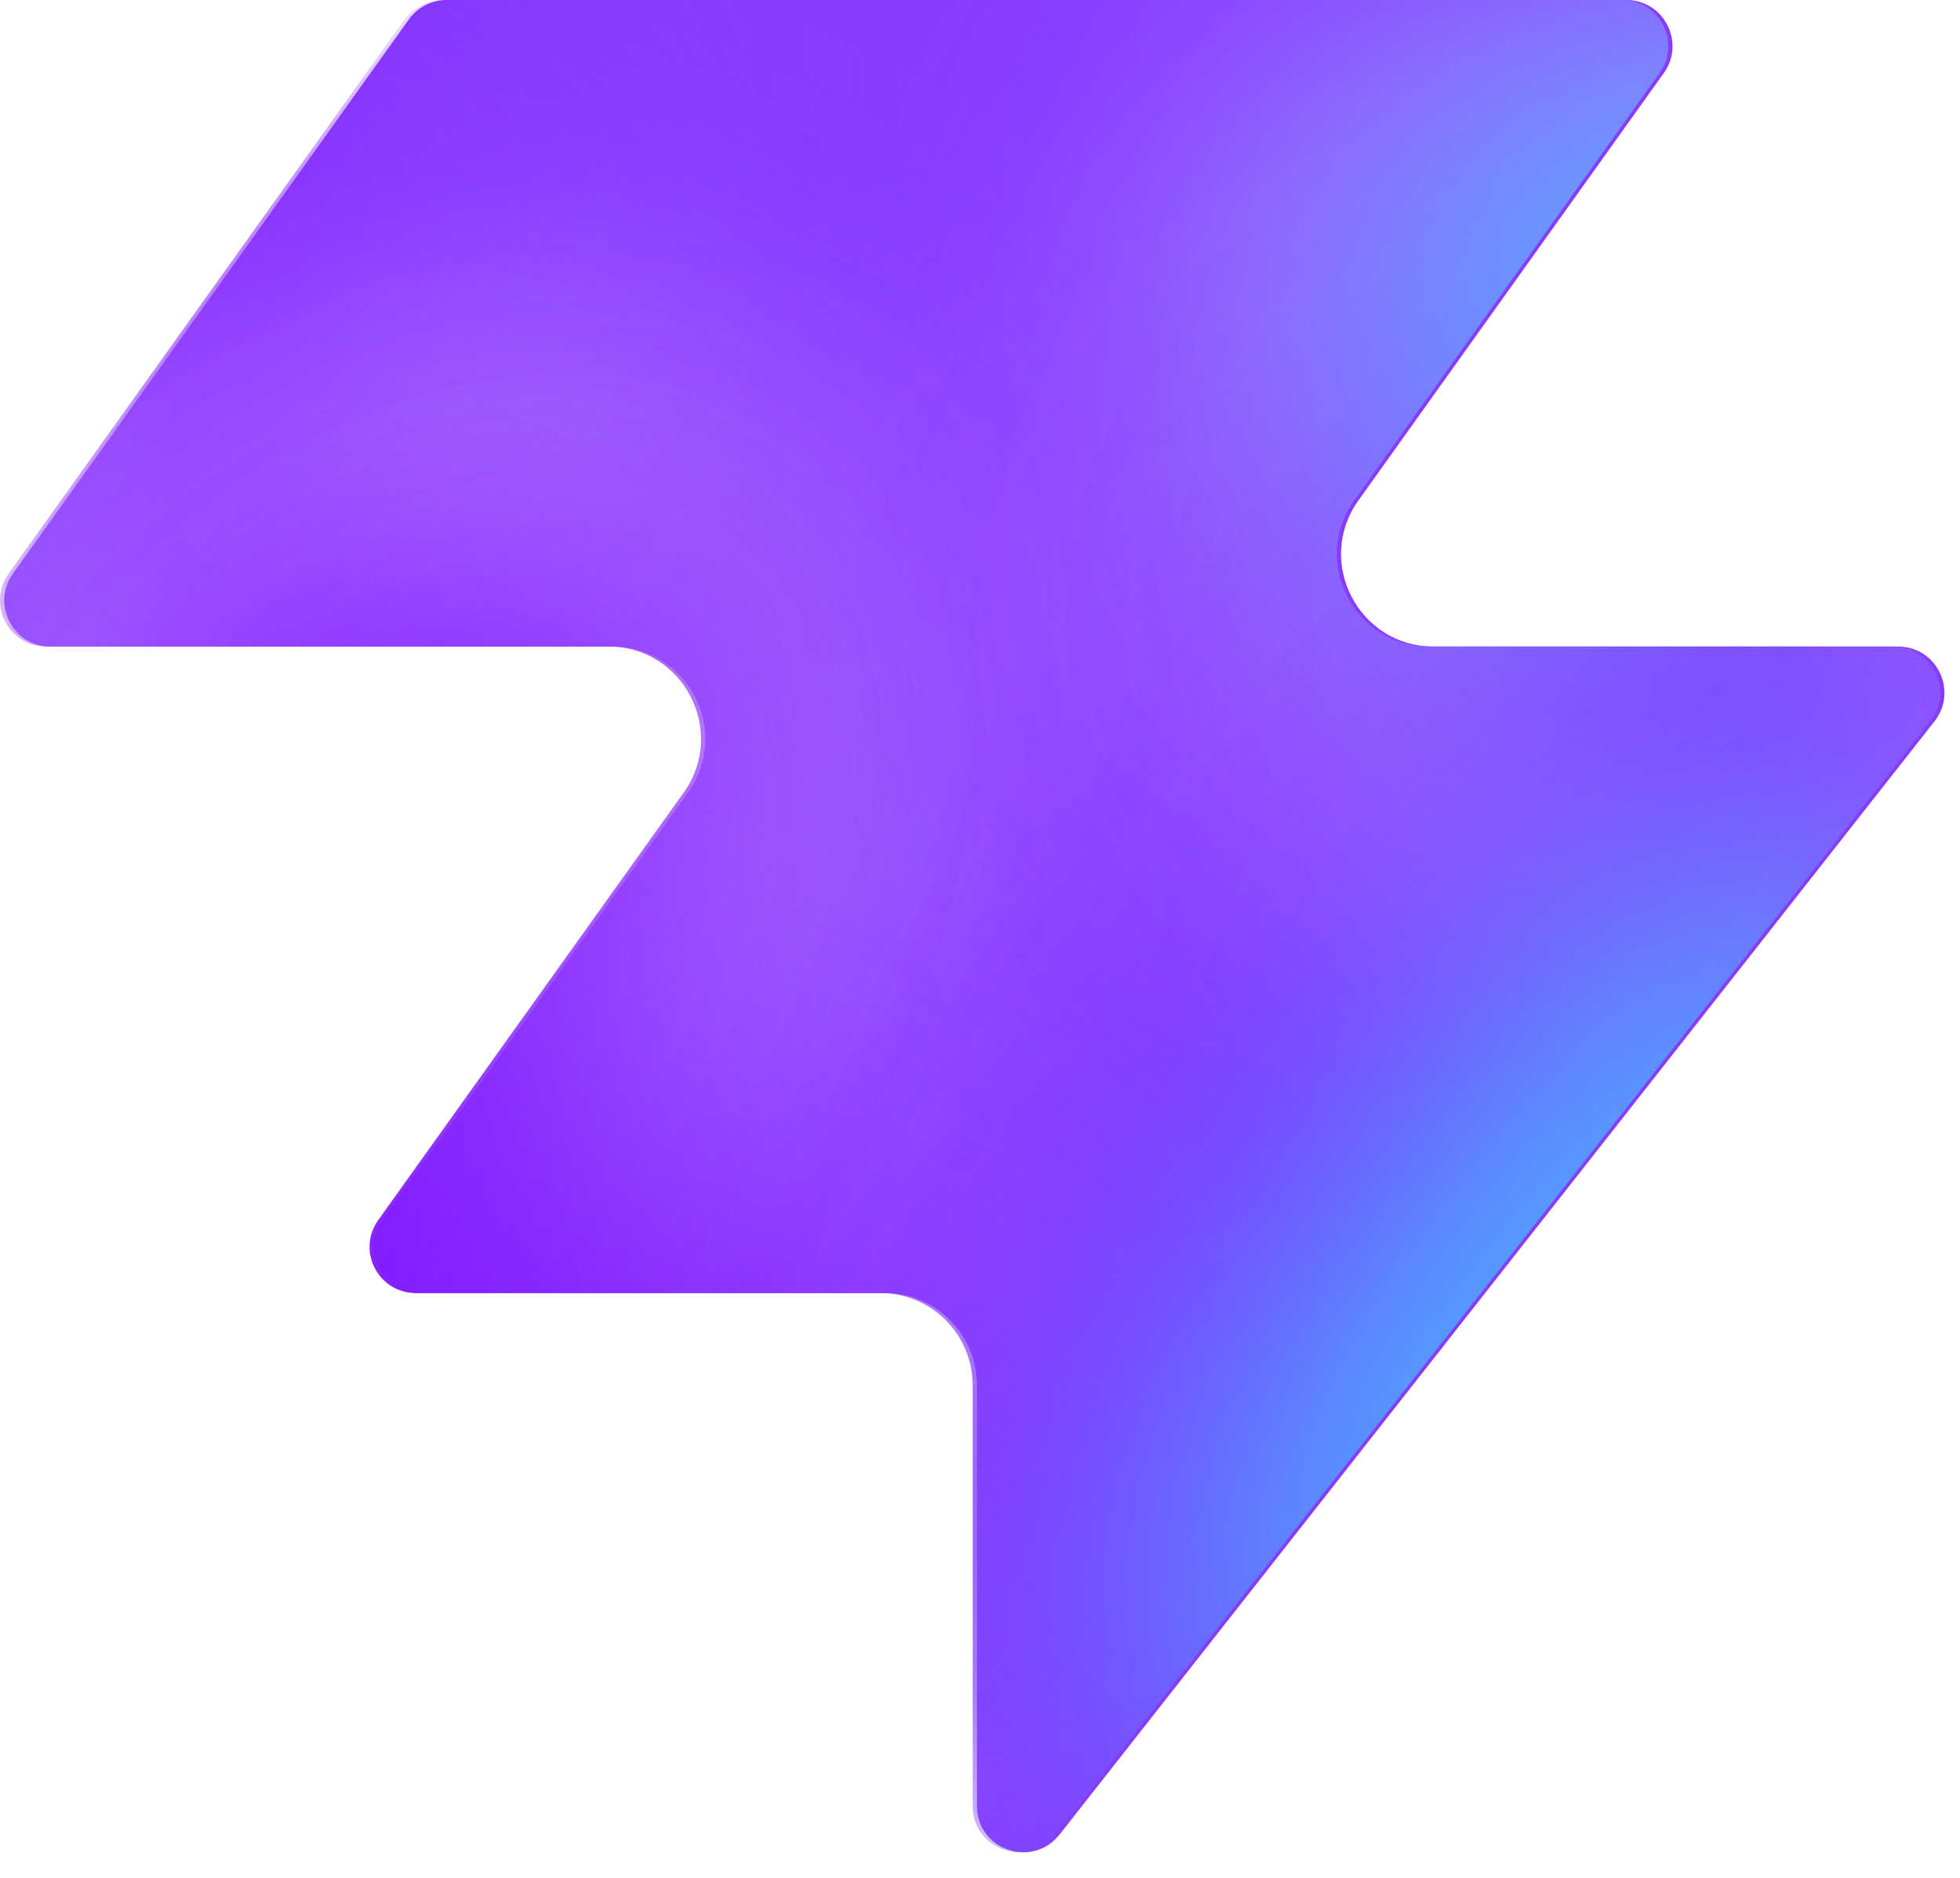
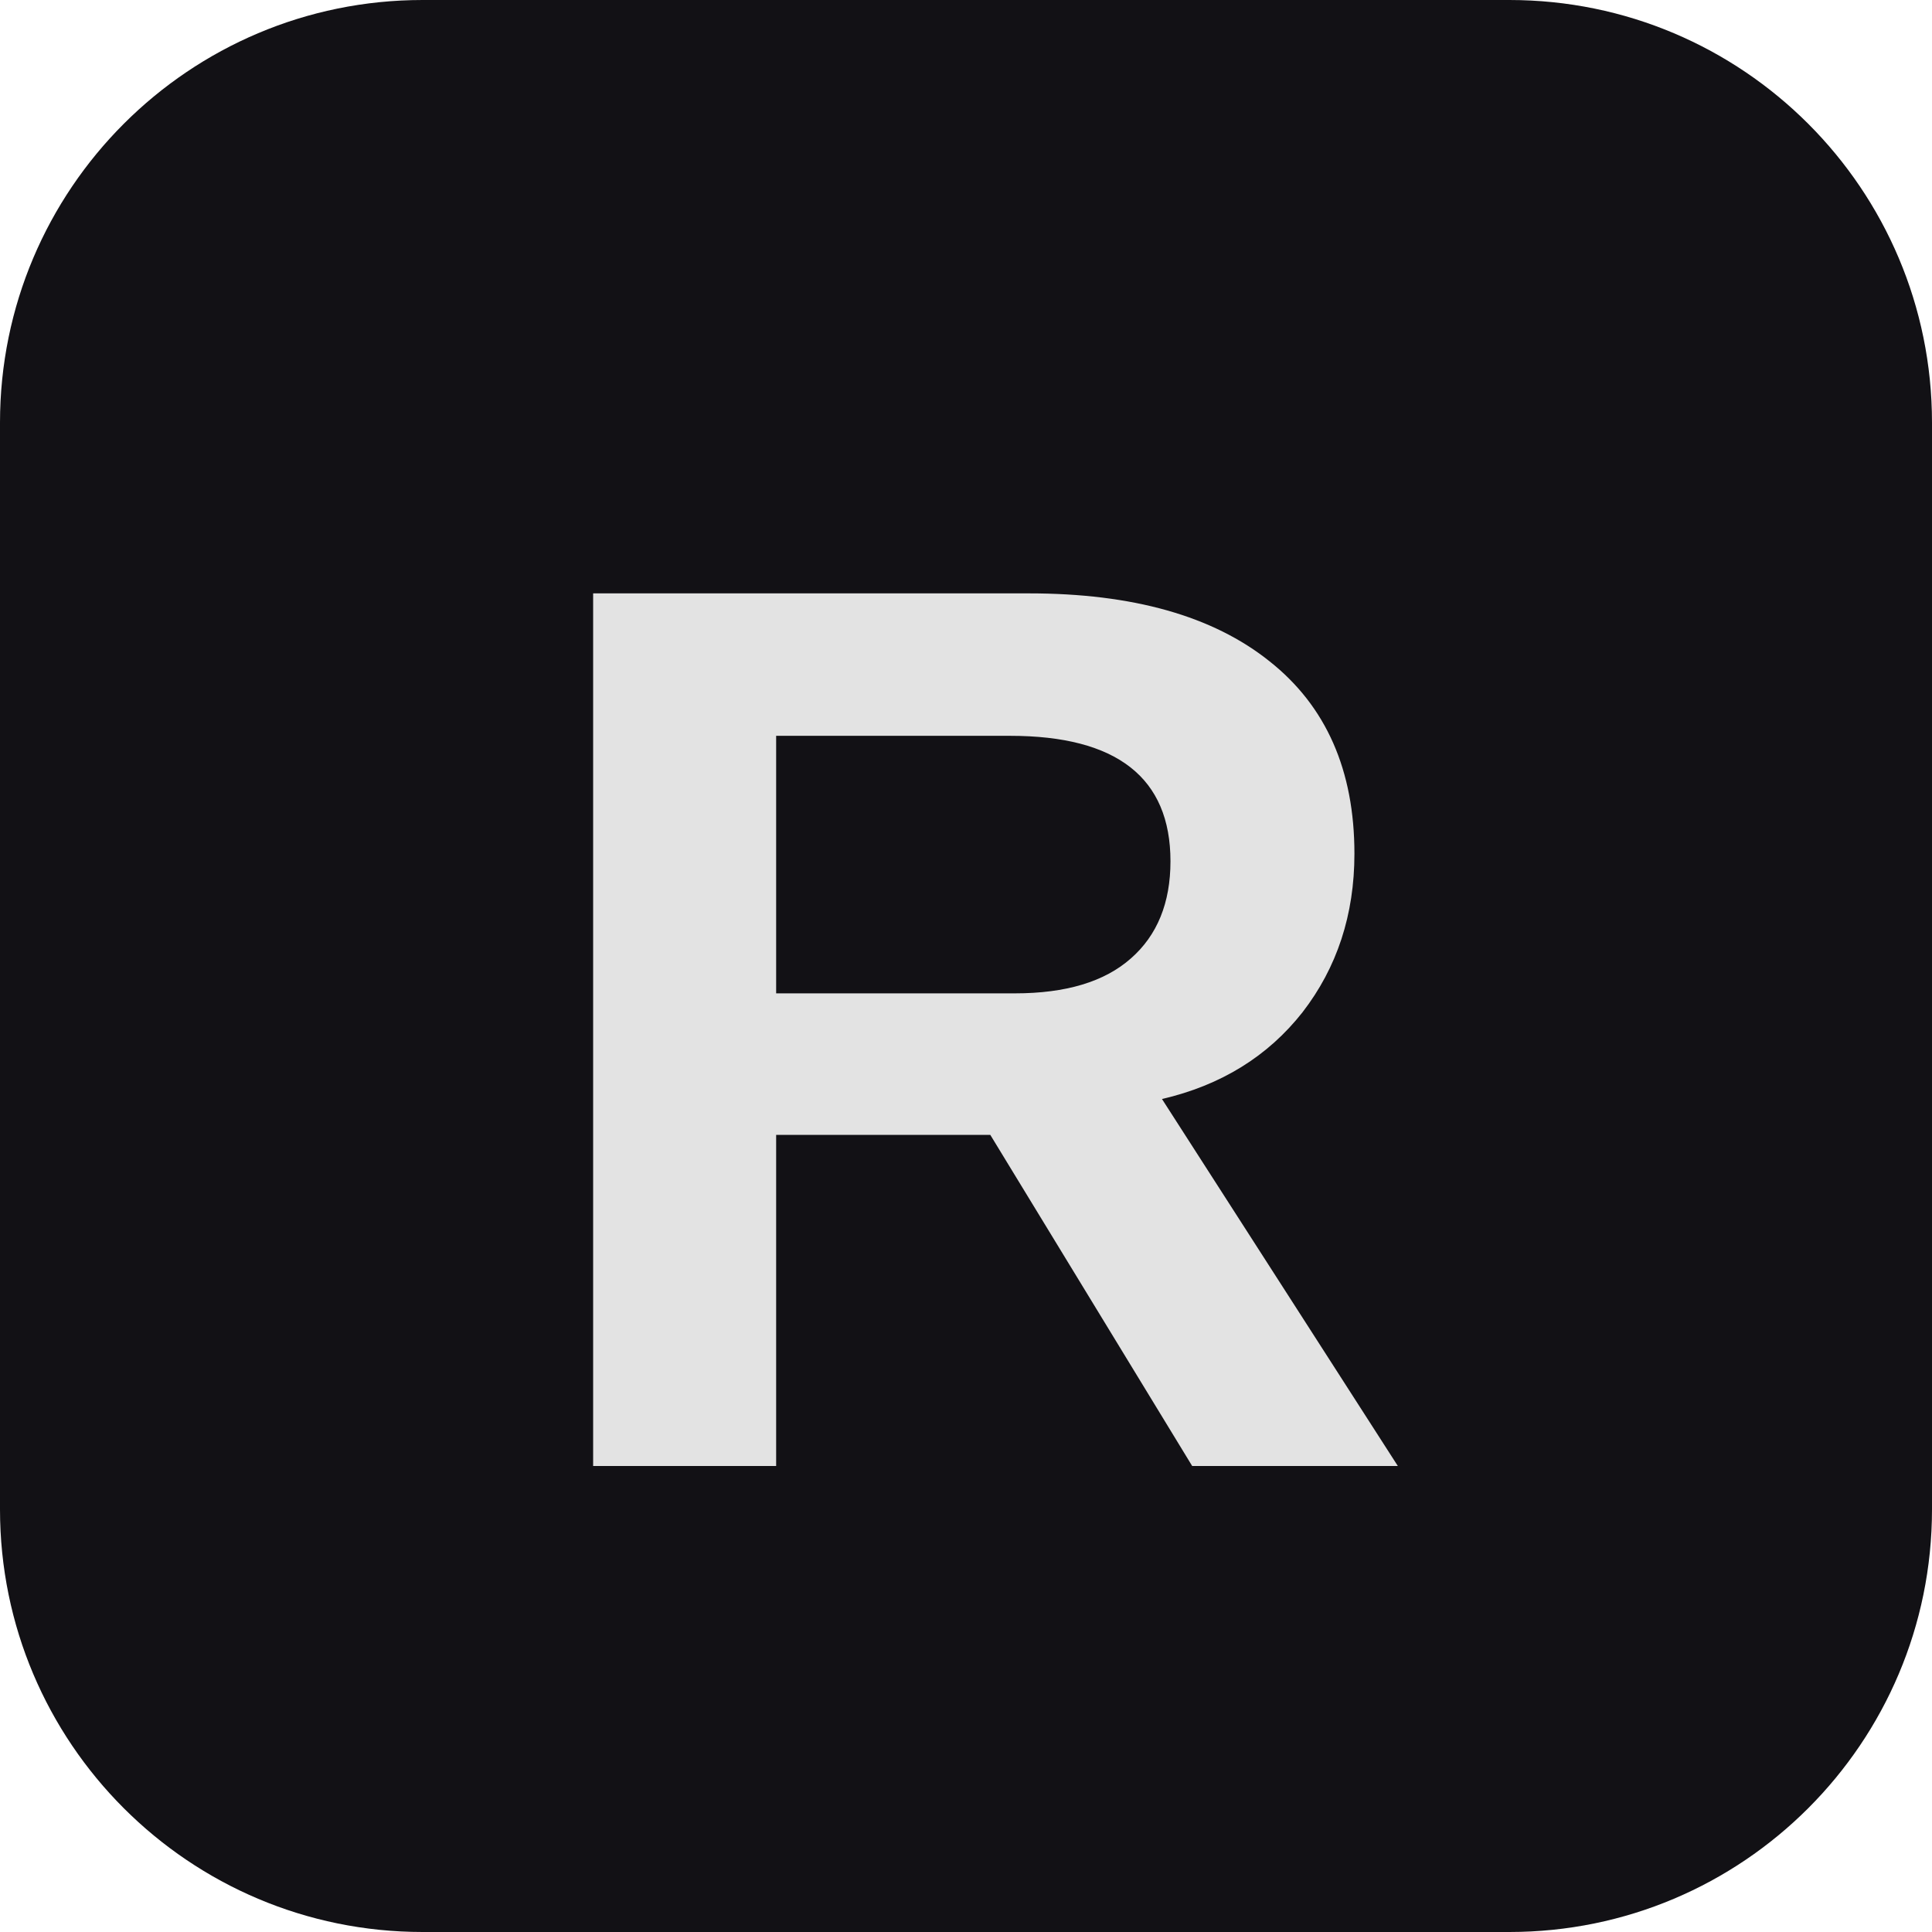
- <svg xmlns="http://www.w3.org/2000/svg" width="48" height="46" fill="none" viewBox="0 0 48 46">
-   <path fill="#863bff" d="M25.946 44.938c-.664.845-2.021.375-2.021-.698V33.937a2.26 2.26 0 0 0-2.262-2.262H10.287c-.92 0-1.456-1.04-.92-1.788l7.48-10.471c1.07-1.497 0-3.578-1.842-3.578H1.237c-.92 0-1.456-1.04-.92-1.788L10.013.474c.214-.297.556-.474.92-.474h28.894c.92 0 1.456 1.04.92 1.788l-7.48 10.471c-1.07 1.498 0 3.579 1.842 3.579h11.377c.943 0 1.473 1.088.89 1.83L25.947 44.94z" style="fill:#863bff;fill:color(display-p3 .525 .23 1);fill-opacity:1" />
-   <mask id="a" width="48" height="46" x="0" y="0" maskUnits="userSpaceOnUse" style="mask-type:alpha">
-     <path fill="#000" d="M25.842 44.938c-.664.844-2.021.375-2.021-.698V33.937a2.26 2.26 0 0 0-2.262-2.262H10.183c-.92 0-1.456-1.04-.92-1.788l7.48-10.471c1.07-1.498 0-3.579-1.842-3.579H1.133c-.92 0-1.456-1.04-.92-1.787L9.91.473c.214-.297.556-.474.92-.474h28.894c.92 0 1.456 1.04.92 1.788l-7.48 10.471c-1.07 1.498 0 3.578 1.842 3.578h11.377c.943 0 1.473 1.088.89 1.832L25.843 44.94z" style="fill:#000;fill-opacity:1" />
-   </mask>
-   <g mask="url(#a)">
-     <g filter="url(#b)">
-       <ellipse cx="5.508" cy="14.704" fill="#ede6ff" rx="5.508" ry="14.704" style="fill:#ede6ff;fill:color(display-p3 .927 .903 1);fill-opacity:1" transform="matrix(.00324 1 1 -.00324 -4.47 31.516)" />
-     </g>
-     <g filter="url(#c)">
-       <ellipse cx="10.399" cy="29.851" fill="#ede6ff" rx="10.399" ry="29.851" style="fill:#ede6ff;fill:color(display-p3 .927 .903 1);fill-opacity:1" transform="matrix(.00324 1 1 -.00324 -39.328 7.883)" />
-     </g>
-     <g filter="url(#d)">
-       <ellipse cx="5.508" cy="30.487" fill="#7e14ff" rx="5.508" ry="30.487" style="fill:#7e14ff;fill:color(display-p3 .492 .077 1);fill-opacity:1" transform="rotate(89.814 -25.913 -14.639)scale(1 -1)" />
-     </g>
-     <g filter="url(#e)">
-       <ellipse cx="5.508" cy="30.599" fill="#7e14ff" rx="5.508" ry="30.599" style="fill:#7e14ff;fill:color(display-p3 .492 .077 1);fill-opacity:1" transform="rotate(89.814 -32.644 -3.334)scale(1 -1)" />
-     </g>
-     <g filter="url(#f)">
-       <ellipse cx="5.508" cy="30.599" fill="#7e14ff" rx="5.508" ry="30.599" style="fill:#7e14ff;fill:color(display-p3 .492 .077 1);fill-opacity:1" transform="matrix(.00324 1 1 -.00324 -34.34 30.47)" />
-     </g>
-     <g filter="url(#g)">
-       <ellipse cx="14.072" cy="22.078" fill="#ede6ff" rx="14.072" ry="22.078" style="fill:#ede6ff;fill:color(display-p3 .927 .903 1);fill-opacity:1" transform="rotate(93.35 24.506 48.493)scale(-1 1)" />
-     </g>
-     <g filter="url(#h)">
-       <ellipse cx="3.47" cy="21.501" fill="#7e14ff" rx="3.47" ry="21.501" style="fill:#7e14ff;fill:color(display-p3 .492 .077 1);fill-opacity:1" transform="rotate(89.009 28.708 47.59)scale(-1 1)" />
-     </g>
-     <g filter="url(#i)">
-       <ellipse cx="3.47" cy="21.501" fill="#7e14ff" rx="3.47" ry="21.501" style="fill:#7e14ff;fill:color(display-p3 .492 .077 1);fill-opacity:1" transform="rotate(89.009 28.708 47.59)scale(-1 1)" />
-     </g>
-     <g filter="url(#j)">
-       <ellipse cx=".387" cy="8.972" fill="#7e14ff" rx="4.407" ry="29.108" style="fill:#7e14ff;fill:color(display-p3 .492 .077 1);fill-opacity:1" transform="rotate(39.51 .387 8.972)" />
-     </g>
-     <g filter="url(#k)">
-       <ellipse cx="47.523" cy="-6.092" fill="#7e14ff" rx="4.407" ry="29.108" style="fill:#7e14ff;fill:color(display-p3 .492 .077 1);fill-opacity:1" transform="rotate(37.892 47.523 -6.092)" />
-     </g>
-     <g filter="url(#l)">
-       <ellipse cx="41.412" cy="6.333" fill="#47bfff" rx="5.971" ry="9.665" style="fill:#47bfff;fill:color(display-p3 .28 .748 1);fill-opacity:1" transform="rotate(37.892 41.412 6.333)" />
-     </g>
-     <g filter="url(#m)">
-       <ellipse cx="-1.879" cy="38.332" fill="#7e14ff" rx="4.407" ry="29.108" style="fill:#7e14ff;fill:color(display-p3 .492 .077 1);fill-opacity:1" transform="rotate(37.892 -1.88 38.332)" />
-     </g>
-     <g filter="url(#n)">
-       <ellipse cx="-1.879" cy="38.332" fill="#7e14ff" rx="4.407" ry="29.108" style="fill:#7e14ff;fill:color(display-p3 .492 .077 1);fill-opacity:1" transform="rotate(37.892 -1.88 38.332)" />
-     </g>
-     <g filter="url(#o)">
-       <ellipse cx="35.651" cy="29.907" fill="#7e14ff" rx="4.407" ry="29.108" style="fill:#7e14ff;fill:color(display-p3 .492 .077 1);fill-opacity:1" transform="rotate(37.892 35.651 29.907)" />
-     </g>
-     <g filter="url(#p)">
-       <ellipse cx="38.418" cy="32.4" fill="#47bfff" rx="5.971" ry="15.297" style="fill:#47bfff;fill:color(display-p3 .28 .748 1);fill-opacity:1" transform="rotate(37.892 38.418 32.4)" />
-     </g>
-   </g>
-   <defs>
-     <filter id="b" width="60.045" height="41.654" x="-19.77" y="16.149" color-interpolation-filters="sRGB" filterUnits="userSpaceOnUse">
-       <feFlood flood-opacity="0" result="BackgroundImageFix" />
-       <feBlend in="SourceGraphic" in2="BackgroundImageFix" result="shape" />
-       <feGaussianBlur result="effect1_foregroundBlur_2002_17158" stdDeviation="7.659" />
-     </filter>
-     <filter id="c" width="90.34" height="51.437" x="-54.613" y="-7.533" color-interpolation-filters="sRGB" filterUnits="userSpaceOnUse">
-       <feFlood flood-opacity="0" result="BackgroundImageFix" />
-       <feBlend in="SourceGraphic" in2="BackgroundImageFix" result="shape" />
-       <feGaussianBlur result="effect1_foregroundBlur_2002_17158" stdDeviation="7.659" />
-     </filter>
-     <filter id="d" width="79.355" height="29.4" x="-49.64" y="2.03" color-interpolation-filters="sRGB" filterUnits="userSpaceOnUse">
-       <feFlood flood-opacity="0" result="BackgroundImageFix" />
-       <feBlend in="SourceGraphic" in2="BackgroundImageFix" result="shape" />
-       <feGaussianBlur result="effect1_foregroundBlur_2002_17158" stdDeviation="4.596" />
-     </filter>
-     <filter id="e" width="79.579" height="29.4" x="-45.045" y="20.029" color-interpolation-filters="sRGB" filterUnits="userSpaceOnUse">
-       <feFlood flood-opacity="0" result="BackgroundImageFix" />
-       <feBlend in="SourceGraphic" in2="BackgroundImageFix" result="shape" />
-       <feGaussianBlur result="effect1_foregroundBlur_2002_17158" stdDeviation="4.596" />
-     </filter>
-     <filter id="f" width="79.579" height="29.4" x="-43.513" y="21.178" color-interpolation-filters="sRGB" filterUnits="userSpaceOnUse">
-       <feFlood flood-opacity="0" result="BackgroundImageFix" />
-       <feBlend in="SourceGraphic" in2="BackgroundImageFix" result="shape" />
-       <feGaussianBlur result="effect1_foregroundBlur_2002_17158" stdDeviation="4.596" />
-     </filter>
-     <filter id="g" width="74.749" height="58.852" x="15.756" y="-17.901" color-interpolation-filters="sRGB" filterUnits="userSpaceOnUse">
-       <feFlood flood-opacity="0" result="BackgroundImageFix" />
-       <feBlend in="SourceGraphic" in2="BackgroundImageFix" result="shape" />
-       <feGaussianBlur result="effect1_foregroundBlur_2002_17158" stdDeviation="7.659" />
-     </filter>
-     <filter id="h" width="61.377" height="25.362" x="23.548" y="2.284" color-interpolation-filters="sRGB" filterUnits="userSpaceOnUse">
-       <feFlood flood-opacity="0" result="BackgroundImageFix" />
-       <feBlend in="SourceGraphic" in2="BackgroundImageFix" result="shape" />
-       <feGaussianBlur result="effect1_foregroundBlur_2002_17158" stdDeviation="4.596" />
-     </filter>
-     <filter id="i" width="61.377" height="25.362" x="23.548" y="2.284" color-interpolation-filters="sRGB" filterUnits="userSpaceOnUse">
-       <feFlood flood-opacity="0" result="BackgroundImageFix" />
-       <feBlend in="SourceGraphic" in2="BackgroundImageFix" result="shape" />
-       <feGaussianBlur result="effect1_foregroundBlur_2002_17158" stdDeviation="4.596" />
-     </filter>
-     <filter id="j" width="56.045" height="63.649" x="-27.636" y="-22.853" color-interpolation-filters="sRGB" filterUnits="userSpaceOnUse">
-       <feFlood flood-opacity="0" result="BackgroundImageFix" />
-       <feBlend in="SourceGraphic" in2="BackgroundImageFix" result="shape" />
-       <feGaussianBlur result="effect1_foregroundBlur_2002_17158" stdDeviation="4.596" />
-     </filter>
-     <filter id="k" width="54.814" height="64.646" x="20.116" y="-38.415" color-interpolation-filters="sRGB" filterUnits="userSpaceOnUse">
-       <feFlood flood-opacity="0" result="BackgroundImageFix" />
-       <feBlend in="SourceGraphic" in2="BackgroundImageFix" result="shape" />
-       <feGaussianBlur result="effect1_foregroundBlur_2002_17158" stdDeviation="4.596" />
-     </filter>
-     <filter id="l" width="33.541" height="35.313" x="24.641" y="-11.323" color-interpolation-filters="sRGB" filterUnits="userSpaceOnUse">
-       <feFlood flood-opacity="0" result="BackgroundImageFix" />
-       <feBlend in="SourceGraphic" in2="BackgroundImageFix" result="shape" />
-       <feGaussianBlur result="effect1_foregroundBlur_2002_17158" stdDeviation="4.596" />
-     </filter>
-     <filter id="m" width="54.814" height="64.646" x="-29.286" y="6.009" color-interpolation-filters="sRGB" filterUnits="userSpaceOnUse">
-       <feFlood flood-opacity="0" result="BackgroundImageFix" />
-       <feBlend in="SourceGraphic" in2="BackgroundImageFix" result="shape" />
-       <feGaussianBlur result="effect1_foregroundBlur_2002_17158" stdDeviation="4.596" />
-     </filter>
-     <filter id="n" width="54.814" height="64.646" x="-29.286" y="6.009" color-interpolation-filters="sRGB" filterUnits="userSpaceOnUse">
-       <feFlood flood-opacity="0" result="BackgroundImageFix" />
-       <feBlend in="SourceGraphic" in2="BackgroundImageFix" result="shape" />
-       <feGaussianBlur result="effect1_foregroundBlur_2002_17158" stdDeviation="4.596" />
-     </filter>
-     <filter id="o" width="54.814" height="64.646" x="8.244" y="-2.416" color-interpolation-filters="sRGB" filterUnits="userSpaceOnUse">
-       <feFlood flood-opacity="0" result="BackgroundImageFix" />
-       <feBlend in="SourceGraphic" in2="BackgroundImageFix" result="shape" />
-       <feGaussianBlur result="effect1_foregroundBlur_2002_17158" stdDeviation="4.596" />
-     </filter>
-     <filter id="p" width="39.409" height="43.623" x="18.713" y="10.588" color-interpolation-filters="sRGB" filterUnits="userSpaceOnUse">
-       <feFlood flood-opacity="0" result="BackgroundImageFix" />
-       <feBlend in="SourceGraphic" in2="BackgroundImageFix" result="shape" />
-       <feGaussianBlur result="effect1_foregroundBlur_2002_17158" stdDeviation="4.596" />
-     </filter>
-   </defs>
+ <svg xmlns="http://www.w3.org/2000/svg" viewBox="0 0 32 32">
+   <rect width="32" height="32" rx="7" fill="#121115" />
+   <text x="16" y="17" text-anchor="middle" dominant-baseline="central" font-family="'Source Sans 3', 'Segoe UI', Arial, sans-serif" font-size="21" font-weight="700" fill="#e3e3e3">R</text>
</svg>
